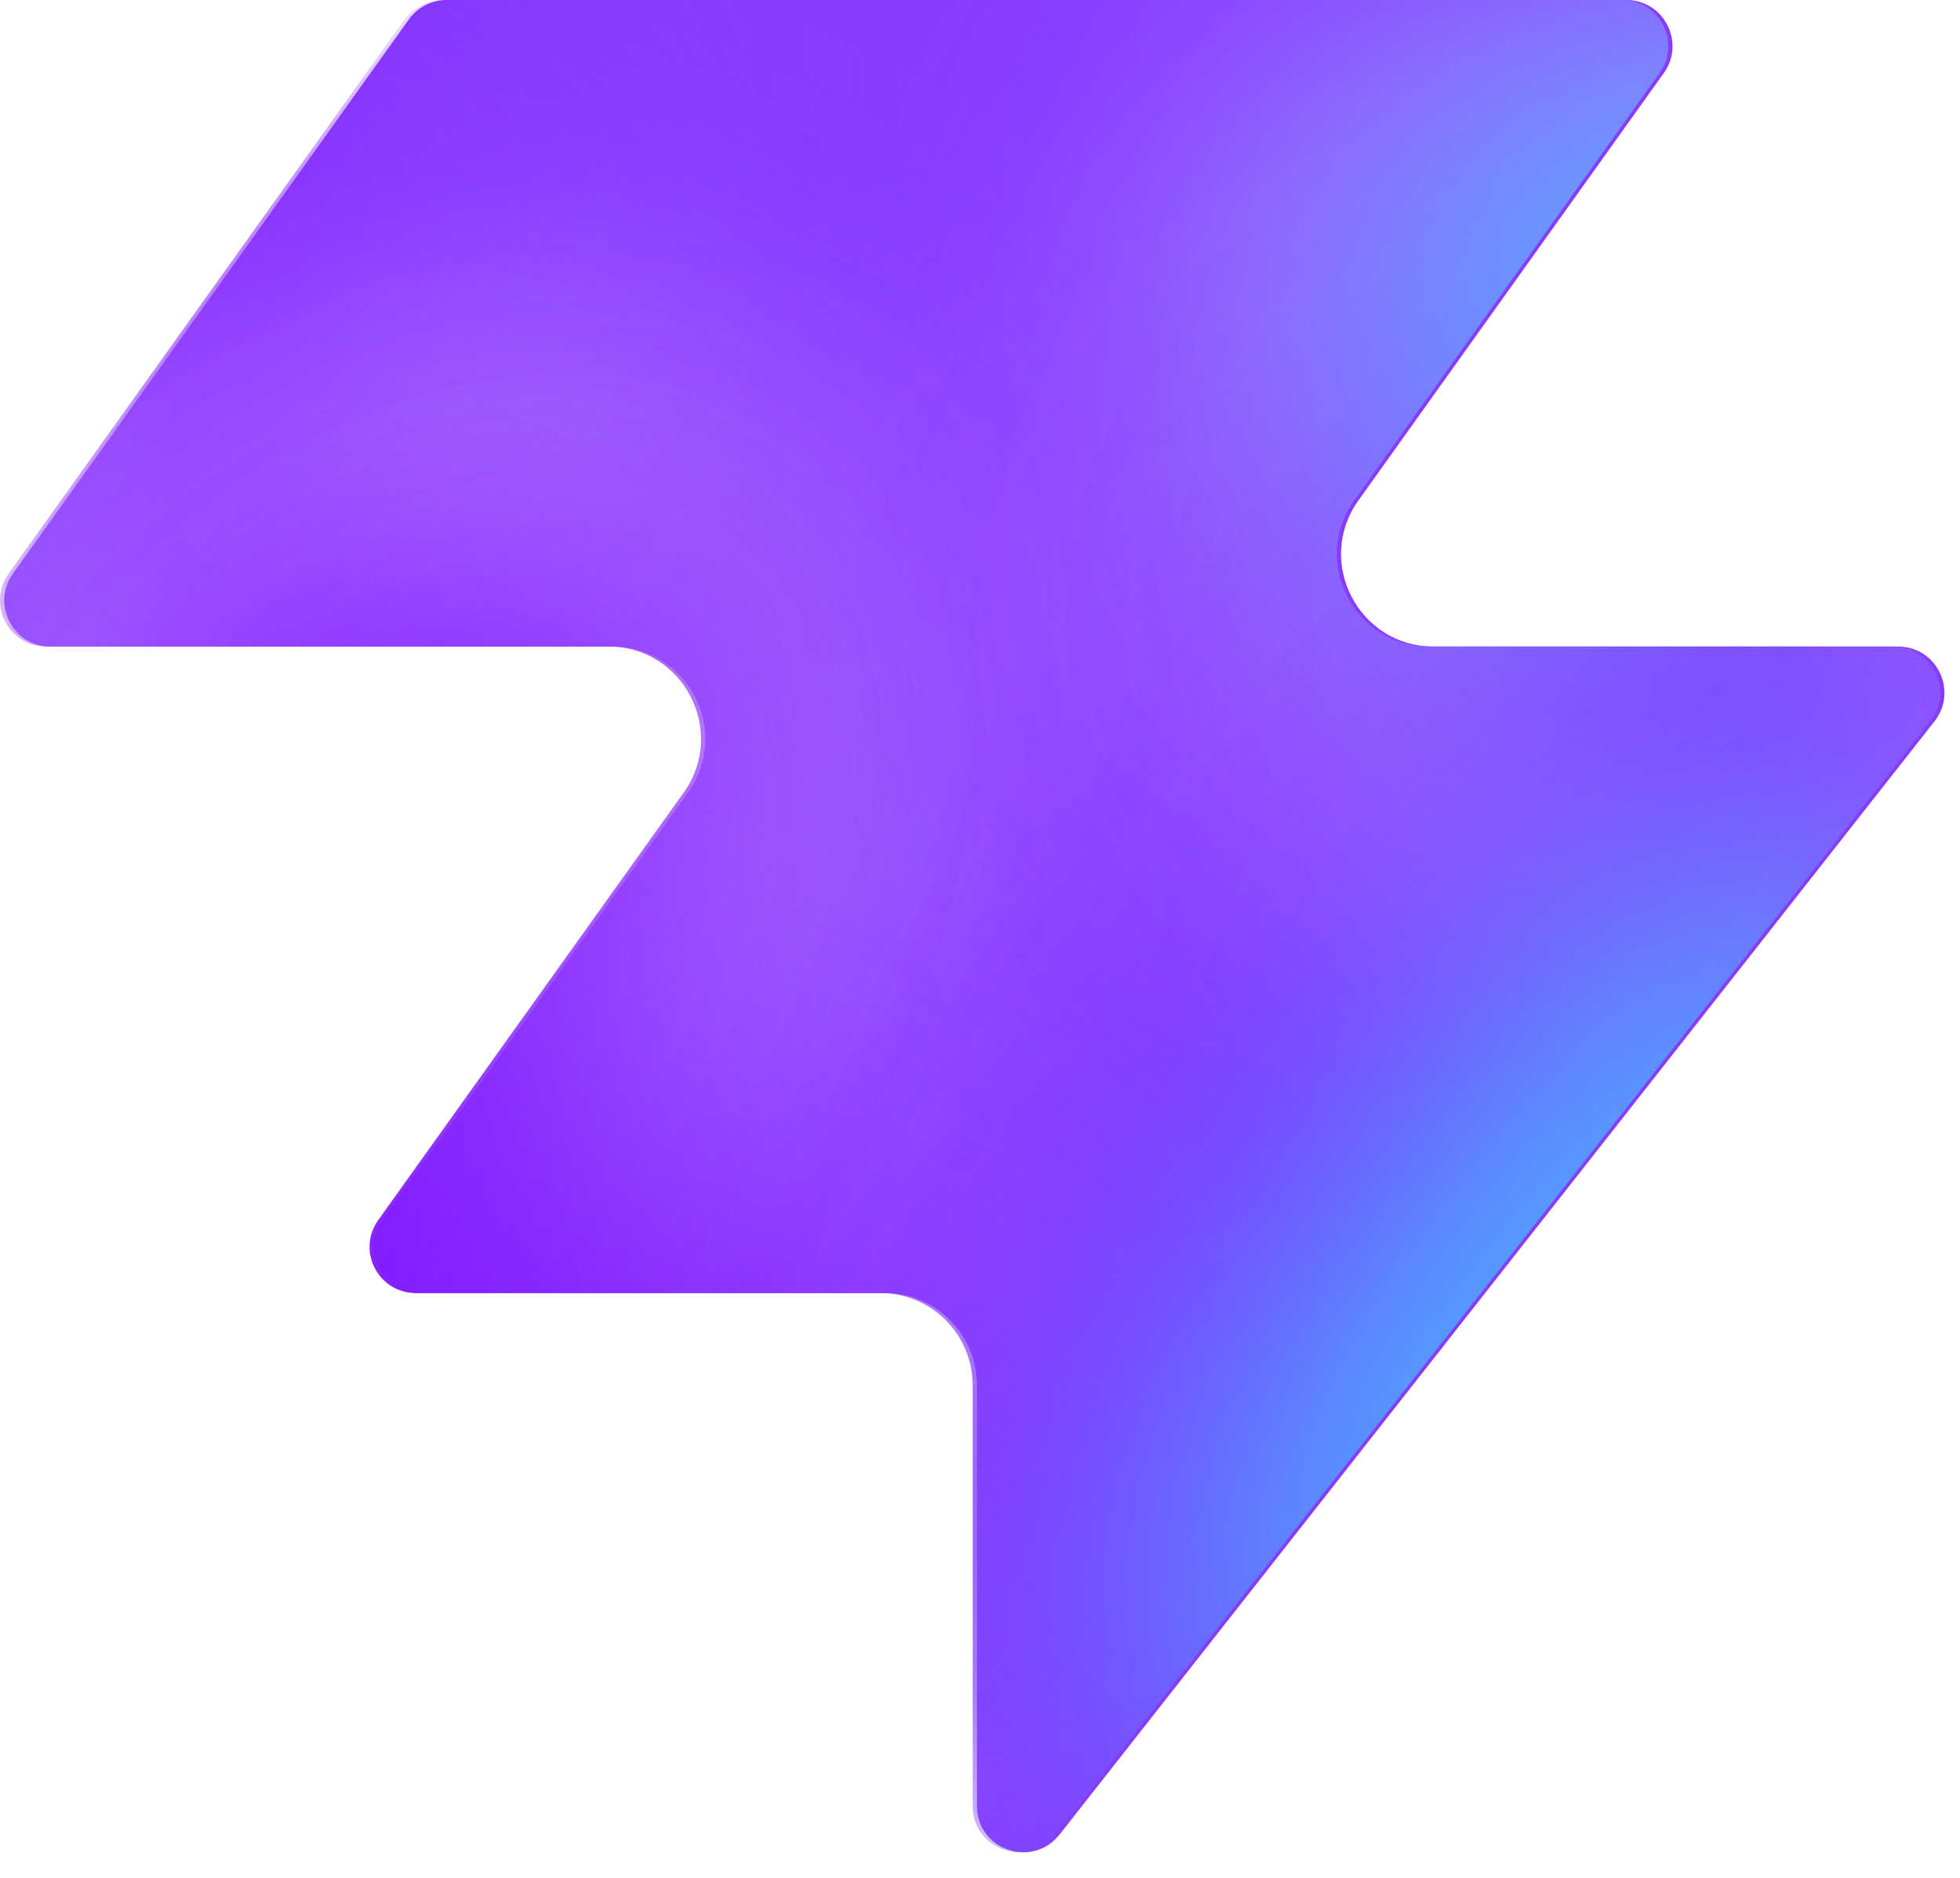
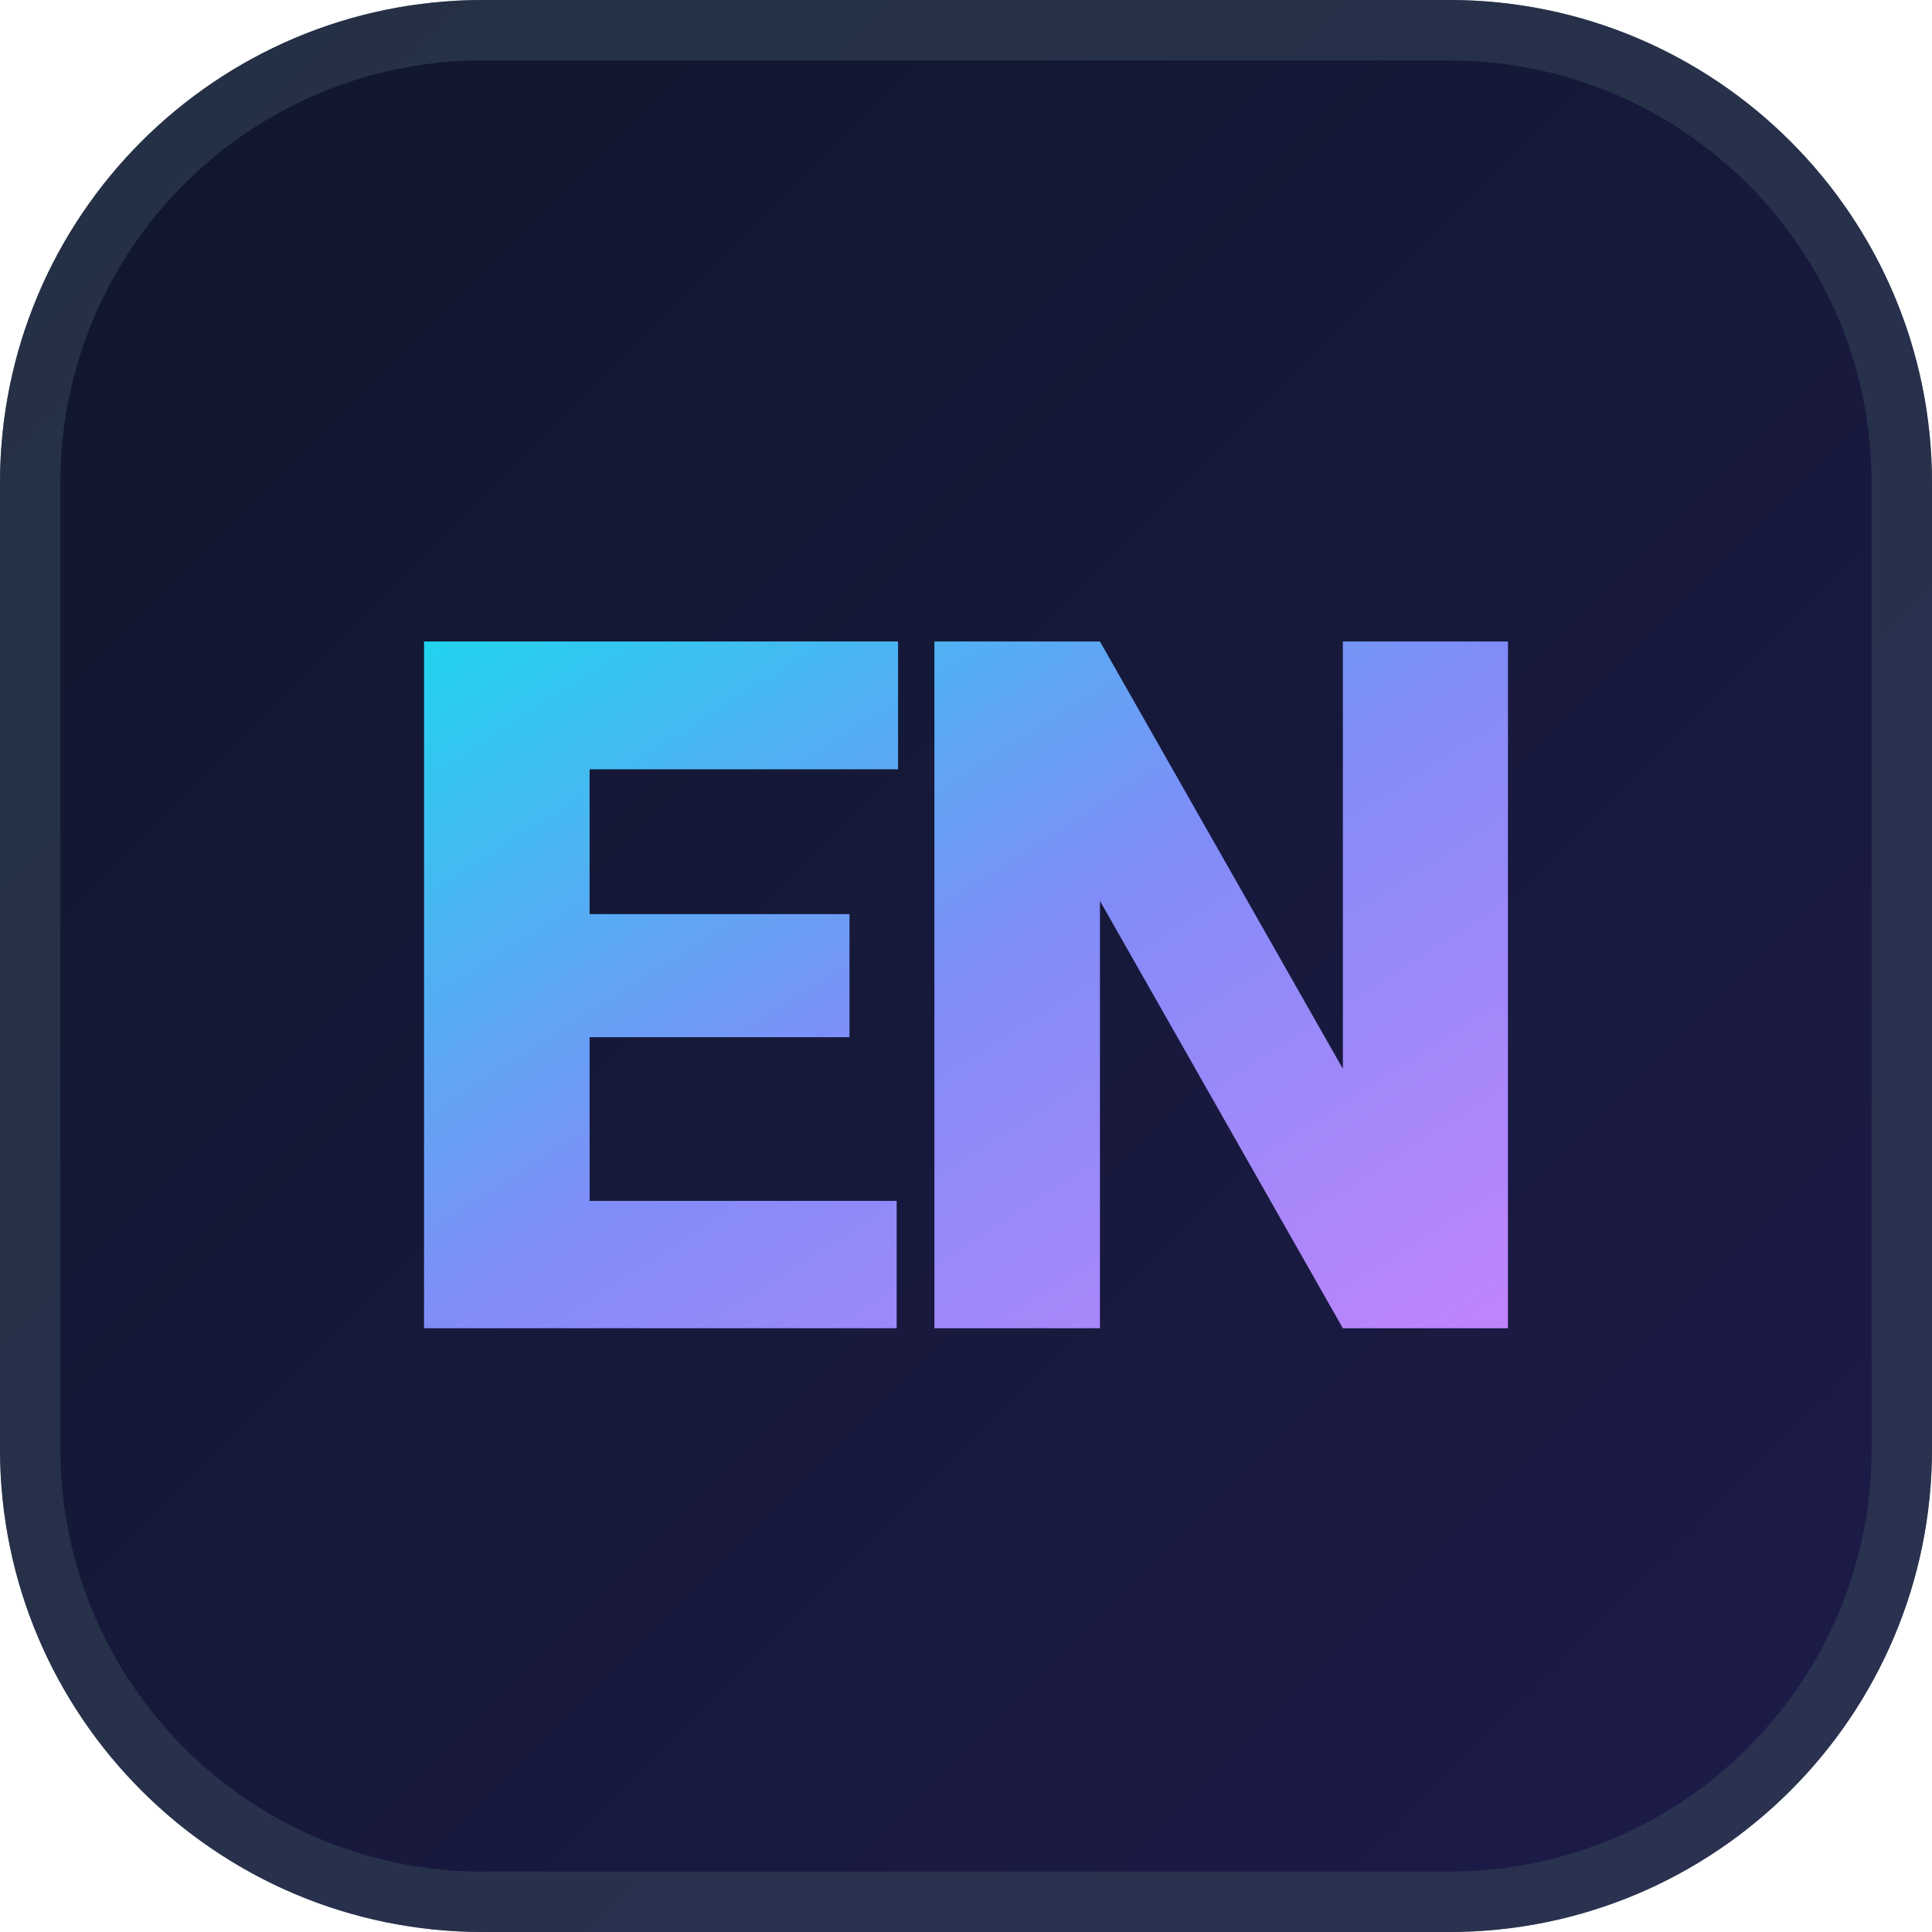
- <svg xmlns="http://www.w3.org/2000/svg" width="48" height="46" fill="none" viewBox="0 0 48 46">
-   <path fill="#863bff" d="M25.946 44.938c-.664.845-2.021.375-2.021-.698V33.937a2.26 2.26 0 0 0-2.262-2.262H10.287c-.92 0-1.456-1.04-.92-1.788l7.48-10.471c1.07-1.497 0-3.578-1.842-3.578H1.237c-.92 0-1.456-1.04-.92-1.788L10.013.474c.214-.297.556-.474.92-.474h28.894c.92 0 1.456 1.04.92 1.788l-7.48 10.471c-1.07 1.498 0 3.579 1.842 3.579h11.377c.943 0 1.473 1.088.89 1.83L25.947 44.94z" style="fill:#863bff;fill:color(display-p3 .525 .23 1);fill-opacity:1" />
-   <mask id="a" width="48" height="46" x="0" y="0" maskUnits="userSpaceOnUse" style="mask-type:alpha">
-     <path fill="#000" d="M25.842 44.938c-.664.844-2.021.375-2.021-.698V33.937a2.26 2.26 0 0 0-2.262-2.262H10.183c-.92 0-1.456-1.04-.92-1.788l7.48-10.471c1.07-1.498 0-3.579-1.842-3.579H1.133c-.92 0-1.456-1.04-.92-1.787L9.91.473c.214-.297.556-.474.92-.474h28.894c.92 0 1.456 1.04.92 1.788l-7.48 10.471c-1.07 1.498 0 3.578 1.842 3.578h11.377c.943 0 1.473 1.088.89 1.832L25.843 44.94z" style="fill:#000;fill-opacity:1" />
-   </mask>
-   <g mask="url(#a)">
-     <g filter="url(#b)">
-       <ellipse cx="5.508" cy="14.704" fill="#ede6ff" rx="5.508" ry="14.704" style="fill:#ede6ff;fill:color(display-p3 .927 .903 1);fill-opacity:1" transform="matrix(.00324 1 1 -.00324 -4.47 31.516)" />
-     </g>
-     <g filter="url(#c)">
-       <ellipse cx="10.399" cy="29.851" fill="#ede6ff" rx="10.399" ry="29.851" style="fill:#ede6ff;fill:color(display-p3 .927 .903 1);fill-opacity:1" transform="matrix(.00324 1 1 -.00324 -39.328 7.883)" />
-     </g>
-     <g filter="url(#d)">
-       <ellipse cx="5.508" cy="30.487" fill="#7e14ff" rx="5.508" ry="30.487" style="fill:#7e14ff;fill:color(display-p3 .492 .077 1);fill-opacity:1" transform="rotate(89.814 -25.913 -14.639)scale(1 -1)" />
-     </g>
-     <g filter="url(#e)">
-       <ellipse cx="5.508" cy="30.599" fill="#7e14ff" rx="5.508" ry="30.599" style="fill:#7e14ff;fill:color(display-p3 .492 .077 1);fill-opacity:1" transform="rotate(89.814 -32.644 -3.334)scale(1 -1)" />
-     </g>
-     <g filter="url(#f)">
-       <ellipse cx="5.508" cy="30.599" fill="#7e14ff" rx="5.508" ry="30.599" style="fill:#7e14ff;fill:color(display-p3 .492 .077 1);fill-opacity:1" transform="matrix(.00324 1 1 -.00324 -34.34 30.47)" />
-     </g>
-     <g filter="url(#g)">
-       <ellipse cx="14.072" cy="22.078" fill="#ede6ff" rx="14.072" ry="22.078" style="fill:#ede6ff;fill:color(display-p3 .927 .903 1);fill-opacity:1" transform="rotate(93.35 24.506 48.493)scale(-1 1)" />
-     </g>
-     <g filter="url(#h)">
-       <ellipse cx="3.47" cy="21.501" fill="#7e14ff" rx="3.47" ry="21.501" style="fill:#7e14ff;fill:color(display-p3 .492 .077 1);fill-opacity:1" transform="rotate(89.009 28.708 47.59)scale(-1 1)" />
-     </g>
-     <g filter="url(#i)">
-       <ellipse cx="3.47" cy="21.501" fill="#7e14ff" rx="3.47" ry="21.501" style="fill:#7e14ff;fill:color(display-p3 .492 .077 1);fill-opacity:1" transform="rotate(89.009 28.708 47.59)scale(-1 1)" />
-     </g>
-     <g filter="url(#j)">
-       <ellipse cx=".387" cy="8.972" fill="#7e14ff" rx="4.407" ry="29.108" style="fill:#7e14ff;fill:color(display-p3 .492 .077 1);fill-opacity:1" transform="rotate(39.51 .387 8.972)" />
-     </g>
-     <g filter="url(#k)">
-       <ellipse cx="47.523" cy="-6.092" fill="#7e14ff" rx="4.407" ry="29.108" style="fill:#7e14ff;fill:color(display-p3 .492 .077 1);fill-opacity:1" transform="rotate(37.892 47.523 -6.092)" />
-     </g>
-     <g filter="url(#l)">
-       <ellipse cx="41.412" cy="6.333" fill="#47bfff" rx="5.971" ry="9.665" style="fill:#47bfff;fill:color(display-p3 .28 .748 1);fill-opacity:1" transform="rotate(37.892 41.412 6.333)" />
-     </g>
-     <g filter="url(#m)">
-       <ellipse cx="-1.879" cy="38.332" fill="#7e14ff" rx="4.407" ry="29.108" style="fill:#7e14ff;fill:color(display-p3 .492 .077 1);fill-opacity:1" transform="rotate(37.892 -1.88 38.332)" />
-     </g>
-     <g filter="url(#n)">
-       <ellipse cx="-1.879" cy="38.332" fill="#7e14ff" rx="4.407" ry="29.108" style="fill:#7e14ff;fill:color(display-p3 .492 .077 1);fill-opacity:1" transform="rotate(37.892 -1.88 38.332)" />
-     </g>
-     <g filter="url(#o)">
-       <ellipse cx="35.651" cy="29.907" fill="#7e14ff" rx="4.407" ry="29.108" style="fill:#7e14ff;fill:color(display-p3 .492 .077 1);fill-opacity:1" transform="rotate(37.892 35.651 29.907)" />
-     </g>
-     <g filter="url(#p)">
-       <ellipse cx="38.418" cy="32.4" fill="#47bfff" rx="5.971" ry="15.297" style="fill:#47bfff;fill:color(display-p3 .28 .748 1);fill-opacity:1" transform="rotate(37.892 38.418 32.4)" />
-     </g>
-   </g>
+ <svg xmlns="http://www.w3.org/2000/svg" width="64" height="64" viewBox="0 0 64 64" fill="none">
  <defs>
-     <filter id="b" width="60.045" height="41.654" x="-19.77" y="16.149" color-interpolation-filters="sRGB" filterUnits="userSpaceOnUse">
-       <feFlood flood-opacity="0" result="BackgroundImageFix" />
-       <feBlend in="SourceGraphic" in2="BackgroundImageFix" result="shape" />
-       <feGaussianBlur result="effect1_foregroundBlur_2002_17158" stdDeviation="7.659" />
-     </filter>
-     <filter id="c" width="90.34" height="51.437" x="-54.613" y="-7.533" color-interpolation-filters="sRGB" filterUnits="userSpaceOnUse">
-       <feFlood flood-opacity="0" result="BackgroundImageFix" />
-       <feBlend in="SourceGraphic" in2="BackgroundImageFix" result="shape" />
-       <feGaussianBlur result="effect1_foregroundBlur_2002_17158" stdDeviation="7.659" />
-     </filter>
-     <filter id="d" width="79.355" height="29.4" x="-49.64" y="2.03" color-interpolation-filters="sRGB" filterUnits="userSpaceOnUse">
-       <feFlood flood-opacity="0" result="BackgroundImageFix" />
-       <feBlend in="SourceGraphic" in2="BackgroundImageFix" result="shape" />
-       <feGaussianBlur result="effect1_foregroundBlur_2002_17158" stdDeviation="4.596" />
-     </filter>
-     <filter id="e" width="79.579" height="29.4" x="-45.045" y="20.029" color-interpolation-filters="sRGB" filterUnits="userSpaceOnUse">
-       <feFlood flood-opacity="0" result="BackgroundImageFix" />
-       <feBlend in="SourceGraphic" in2="BackgroundImageFix" result="shape" />
-       <feGaussianBlur result="effect1_foregroundBlur_2002_17158" stdDeviation="4.596" />
-     </filter>
-     <filter id="f" width="79.579" height="29.4" x="-43.513" y="21.178" color-interpolation-filters="sRGB" filterUnits="userSpaceOnUse">
-       <feFlood flood-opacity="0" result="BackgroundImageFix" />
-       <feBlend in="SourceGraphic" in2="BackgroundImageFix" result="shape" />
-       <feGaussianBlur result="effect1_foregroundBlur_2002_17158" stdDeviation="4.596" />
-     </filter>
-     <filter id="g" width="74.749" height="58.852" x="15.756" y="-17.901" color-interpolation-filters="sRGB" filterUnits="userSpaceOnUse">
-       <feFlood flood-opacity="0" result="BackgroundImageFix" />
-       <feBlend in="SourceGraphic" in2="BackgroundImageFix" result="shape" />
-       <feGaussianBlur result="effect1_foregroundBlur_2002_17158" stdDeviation="7.659" />
-     </filter>
-     <filter id="h" width="61.377" height="25.362" x="23.548" y="2.284" color-interpolation-filters="sRGB" filterUnits="userSpaceOnUse">
-       <feFlood flood-opacity="0" result="BackgroundImageFix" />
-       <feBlend in="SourceGraphic" in2="BackgroundImageFix" result="shape" />
-       <feGaussianBlur result="effect1_foregroundBlur_2002_17158" stdDeviation="4.596" />
-     </filter>
-     <filter id="i" width="61.377" height="25.362" x="23.548" y="2.284" color-interpolation-filters="sRGB" filterUnits="userSpaceOnUse">
-       <feFlood flood-opacity="0" result="BackgroundImageFix" />
-       <feBlend in="SourceGraphic" in2="BackgroundImageFix" result="shape" />
-       <feGaussianBlur result="effect1_foregroundBlur_2002_17158" stdDeviation="4.596" />
-     </filter>
-     <filter id="j" width="56.045" height="63.649" x="-27.636" y="-22.853" color-interpolation-filters="sRGB" filterUnits="userSpaceOnUse">
-       <feFlood flood-opacity="0" result="BackgroundImageFix" />
-       <feBlend in="SourceGraphic" in2="BackgroundImageFix" result="shape" />
-       <feGaussianBlur result="effect1_foregroundBlur_2002_17158" stdDeviation="4.596" />
-     </filter>
-     <filter id="k" width="54.814" height="64.646" x="20.116" y="-38.415" color-interpolation-filters="sRGB" filterUnits="userSpaceOnUse">
-       <feFlood flood-opacity="0" result="BackgroundImageFix" />
-       <feBlend in="SourceGraphic" in2="BackgroundImageFix" result="shape" />
-       <feGaussianBlur result="effect1_foregroundBlur_2002_17158" stdDeviation="4.596" />
-     </filter>
-     <filter id="l" width="33.541" height="35.313" x="24.641" y="-11.323" color-interpolation-filters="sRGB" filterUnits="userSpaceOnUse">
-       <feFlood flood-opacity="0" result="BackgroundImageFix" />
-       <feBlend in="SourceGraphic" in2="BackgroundImageFix" result="shape" />
-       <feGaussianBlur result="effect1_foregroundBlur_2002_17158" stdDeviation="4.596" />
-     </filter>
-     <filter id="m" width="54.814" height="64.646" x="-29.286" y="6.009" color-interpolation-filters="sRGB" filterUnits="userSpaceOnUse">
-       <feFlood flood-opacity="0" result="BackgroundImageFix" />
-       <feBlend in="SourceGraphic" in2="BackgroundImageFix" result="shape" />
-       <feGaussianBlur result="effect1_foregroundBlur_2002_17158" stdDeviation="4.596" />
-     </filter>
-     <filter id="n" width="54.814" height="64.646" x="-29.286" y="6.009" color-interpolation-filters="sRGB" filterUnits="userSpaceOnUse">
-       <feFlood flood-opacity="0" result="BackgroundImageFix" />
-       <feBlend in="SourceGraphic" in2="BackgroundImageFix" result="shape" />
-       <feGaussianBlur result="effect1_foregroundBlur_2002_17158" stdDeviation="4.596" />
-     </filter>
-     <filter id="o" width="54.814" height="64.646" x="8.244" y="-2.416" color-interpolation-filters="sRGB" filterUnits="userSpaceOnUse">
-       <feFlood flood-opacity="0" result="BackgroundImageFix" />
-       <feBlend in="SourceGraphic" in2="BackgroundImageFix" result="shape" />
-       <feGaussianBlur result="effect1_foregroundBlur_2002_17158" stdDeviation="4.596" />
-     </filter>
-     <filter id="p" width="39.409" height="43.623" x="18.713" y="10.588" color-interpolation-filters="sRGB" filterUnits="userSpaceOnUse">
-       <feFlood flood-opacity="0" result="BackgroundImageFix" />
-       <feBlend in="SourceGraphic" in2="BackgroundImageFix" result="shape" />
-       <feGaussianBlur result="effect1_foregroundBlur_2002_17158" stdDeviation="4.596" />
-     </filter>
+     <linearGradient id="en-text-grad" x1="0%" y1="0%" x2="100%" y2="100%">
+       <stop offset="0%" stop-color="#22d3ee" />
+       <stop offset="50%" stop-color="#818cf8" />
+       <stop offset="100%" stop-color="#c084fc" />
+     </linearGradient>
+     <linearGradient id="en-bg-grad" x1="0%" y1="0%" x2="100%" y2="100%">
+       <stop offset="0%" stop-color="#0f172a" />
+       <stop offset="100%" stop-color="#1e1b4b" />
+     </linearGradient>
  </defs>
+   <rect width="64" height="64" rx="16" fill="url(#en-bg-grad)" />
+   <rect x="1" y="1" width="62" height="62" rx="15" fill="none" stroke="#334155" stroke-width="2" stroke-opacity="0.6" />
+   <text x="32" y="44" font-family="-apple-system, BlinkMacSystemFont, 'Plus Jakarta Sans', 'Outfit', 'Segoe UI', Roboto, sans-serif" font-weight="900" font-size="32" fill="url(#en-text-grad)" text-anchor="middle" letter-spacing="-1">EN</text>
</svg>
